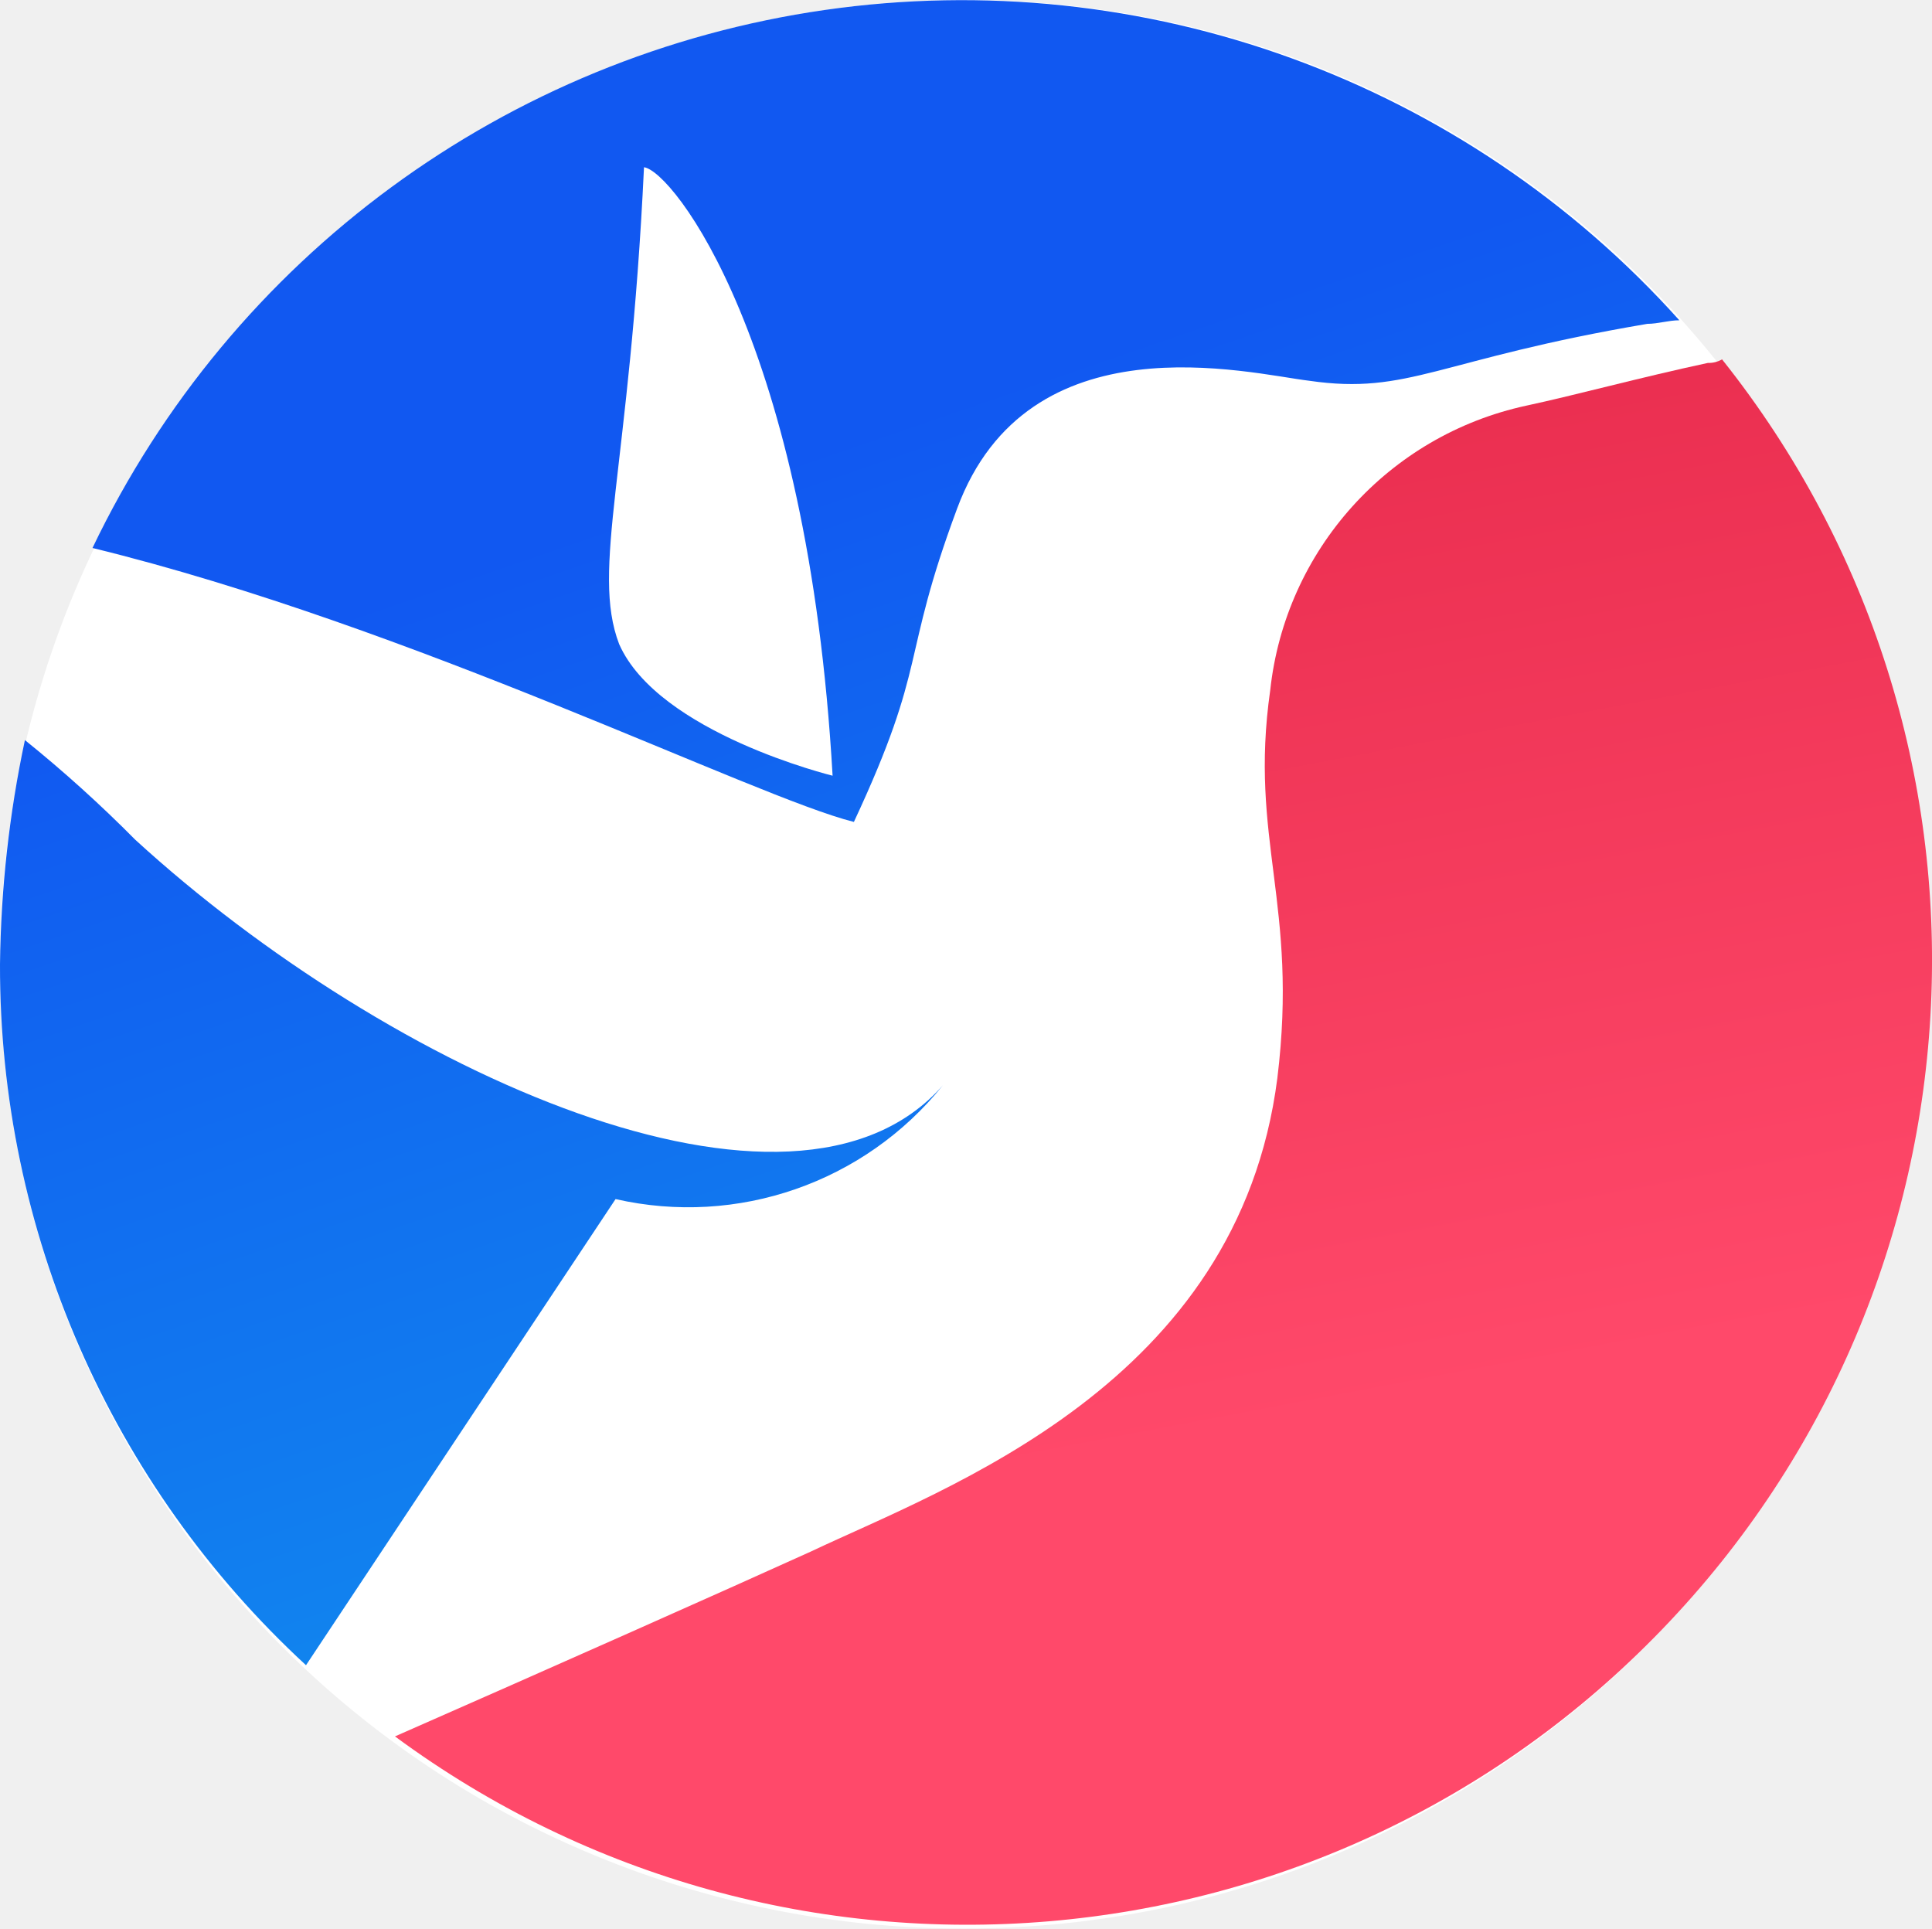
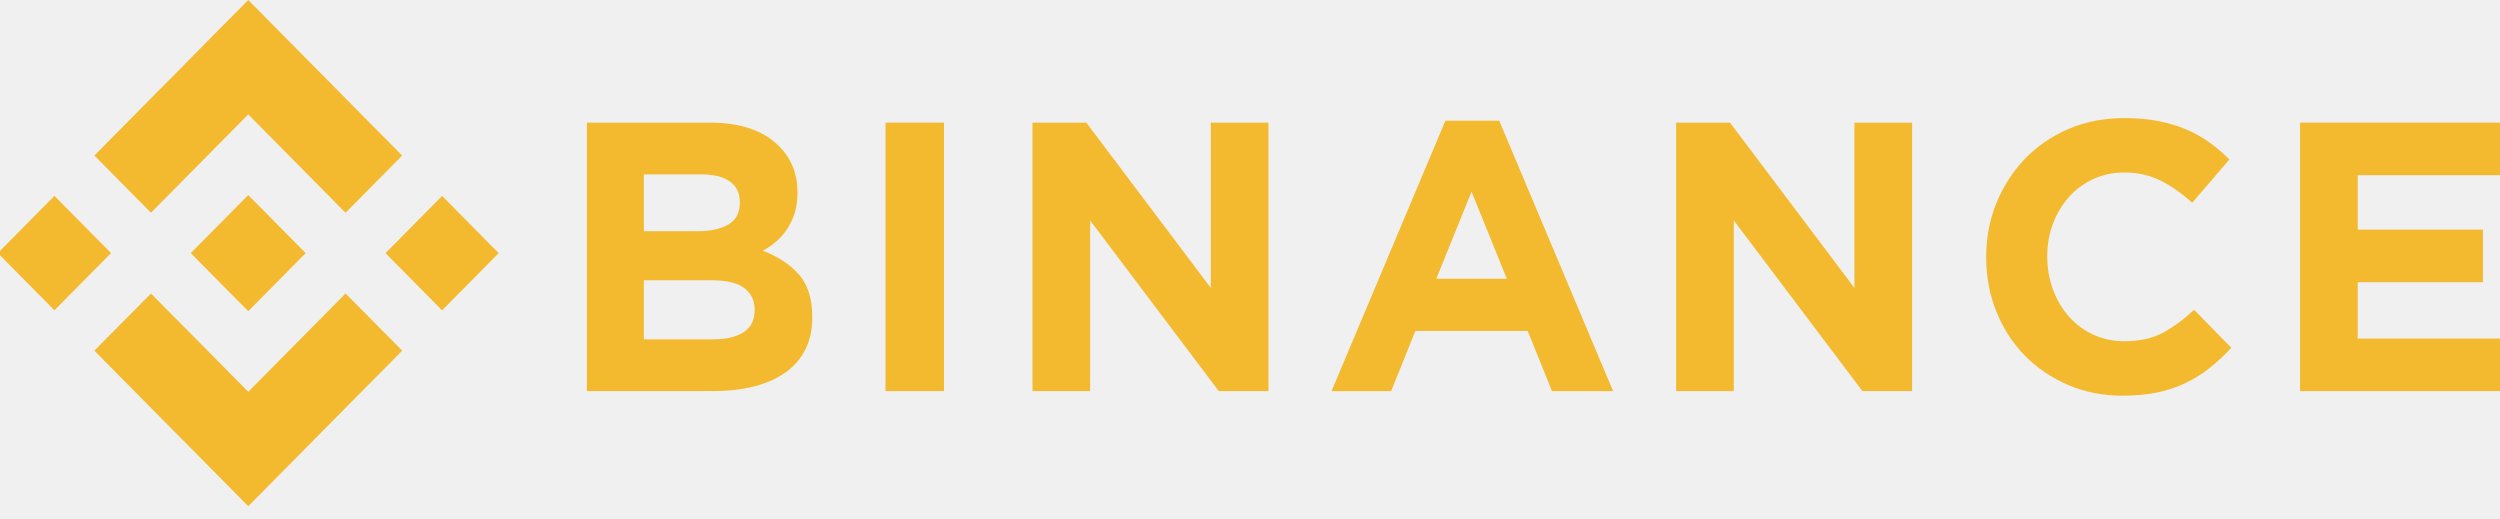
- <svg xmlns="http://www.w3.org/2000/svg" id="biswap-bsw-logo" width="40.086" height="40.012" viewBox="0 0 40.086 40.012">
+ <svg xmlns="http://www.w3.org/2000/svg" width="111" height="23" viewBox="0 0 111 23" fill="none">
+   <g clip-path="url(#clip0_19_86)">
+     <mask id="mask0_19_86" style="mask-type:luminance" maskUnits="userSpaceOnUse" x="0" y="0" width="111" height="23">
+       <path d="M111 0H0V22.476H111V0Z" fill="white" />
+     </mask>
+     <g mask="url(#mask0_19_86)">
+       <path d="M6.703 9.445L11.022 5.08L15.342 9.447L17.855 6.907L11.022 0L4.191 6.905L6.703 9.445Z" fill="#F3BA2F" />
+       <path d="M4.93 11.237L2.417 8.697L-0.096 11.237L2.417 13.777L4.93 11.237Z" fill="#F3BA2F" />
+       <path d="M6.705 13.032L11.023 17.396L15.344 13.03L17.858 15.568L17.857 15.569L11.023 22.476L4.192 15.572L4.189 15.568L6.705 13.032Z" fill="#F3BA2F" />
+       <path d="M19.629 13.779L22.141 11.239L19.629 8.699L17.116 11.239L19.629 13.779Z" fill="#F3BA2F" />
+       <path d="M13.57 11.237H13.571L11.021 8.66L9.137 10.565L8.92 10.784L8.474 11.235L8.47 11.239L8.474 11.242L11.021 13.817L13.571 11.24L13.572 11.239L13.57 11.237Z" fill="#F3BA2F" />
+       <path d="M26.059 5.445H31.524C32.88 5.445 33.906 5.797 34.601 6.501C35.139 7.046 35.408 7.721 35.408 8.527V8.561C35.408 8.902 35.366 9.203 35.283 9.464C35.199 9.725 35.087 9.96 34.948 10.17C34.809 10.38 34.647 10.565 34.462 10.723C34.278 10.883 34.08 11.019 33.868 11.132C34.55 11.393 35.087 11.748 35.478 12.196C35.869 12.645 36.065 13.266 36.065 14.061V14.095C36.065 14.64 35.962 15.116 35.754 15.525C35.547 15.934 35.249 16.274 34.862 16.547C34.476 16.819 34.01 17.023 33.467 17.16C32.923 17.296 32.32 17.364 31.659 17.364H26.059V5.445ZM30.978 10.264C31.55 10.264 32.005 10.165 32.342 9.966C32.679 9.767 32.847 9.447 32.847 9.004V8.97C32.847 8.573 32.701 8.269 32.409 8.059C32.117 7.849 31.696 7.744 31.146 7.744H28.586V10.264H30.978ZM31.668 15.066C32.241 15.066 32.69 14.961 33.016 14.751C33.342 14.541 33.505 14.214 33.505 13.771V13.738C33.505 13.34 33.353 13.025 33.05 12.793C32.746 12.56 32.258 12.444 31.584 12.444H28.586V15.066L31.668 15.066Z" fill="#F3BA2F" />
+       <path d="M39.318 5.445H41.913V17.364H39.318V5.445Z" fill="#F3BA2F" />
+       <path d="M45.842 5.445H48.233L53.759 12.784V5.445H56.319V17.364H54.113L48.402 9.787V17.364H45.842V5.445Z" fill="#F3BA2F" />
+       <path d="M64.175 5.362H66.567L71.621 17.366H68.908L67.83 14.693H62.844L61.765 17.366H59.12L64.175 5.362ZM66.904 12.377L65.337 8.512L63.771 12.377H66.904Z" fill="#F3BA2F" />
+       <path d="M74.42 5.445H76.812L82.337 12.784V5.445H84.898V17.364H82.691L76.98 9.787V17.364H74.42V5.445Z" fill="#F3BA2F" />
+       <path d="M94.234 17.569C93.369 17.569 92.566 17.41 91.825 17.092C91.084 16.775 90.444 16.34 89.904 15.79C89.365 15.239 88.944 14.589 88.641 13.84C88.338 13.091 88.187 12.29 88.187 11.439V11.405C88.187 10.554 88.338 9.757 88.641 9.013C88.944 8.27 89.365 7.617 89.904 7.055C90.443 6.493 91.089 6.05 91.841 5.727C92.594 5.403 93.425 5.242 94.335 5.242C94.885 5.242 95.387 5.287 95.842 5.378C96.297 5.469 96.71 5.593 97.081 5.752C97.451 5.911 97.794 6.104 98.108 6.331C98.422 6.558 98.715 6.808 98.984 7.08L97.334 9.004C96.873 8.585 96.404 8.255 95.927 8.017C95.449 7.779 94.913 7.659 94.318 7.659C93.824 7.659 93.366 7.756 92.945 7.949C92.524 8.142 92.162 8.409 91.859 8.749C91.556 9.09 91.32 9.484 91.151 9.932C90.983 10.381 90.898 10.86 90.898 11.371V11.405C90.898 11.916 90.983 12.399 91.151 12.852C91.32 13.306 91.552 13.704 91.85 14.044C92.148 14.385 92.507 14.654 92.928 14.853C93.349 15.052 93.813 15.151 94.318 15.151C94.992 15.151 95.561 15.026 96.028 14.776C96.494 14.527 96.957 14.186 97.418 13.755L99.069 15.441C98.765 15.77 98.45 16.065 98.125 16.326C97.799 16.587 97.443 16.811 97.055 16.998C96.668 17.186 96.244 17.328 95.784 17.424C95.323 17.52 94.806 17.569 94.234 17.569Z" fill="#F3BA2F" />
+       <path d="M102.122 5.445H110.999V7.778H104.683V10.196H110.242V12.529H104.683V15.032H111.084V17.364H102.122V5.445Z" fill="#F3BA2F" />
+     </g>
+   </g>
  <defs>
-     <linearGradient id="linear-gradient" x1="0.594" y1="0.675" x2="0.447" y2="-0.125" gradientUnits="objectBoundingBox">
-       <stop offset="0" stop-color="#ff496a" />
-       <stop offset="1" stop-color="#e42648" />
-     </linearGradient>
-     <linearGradient id="linear-gradient-2" x1="0.323" y1="0.323" x2="0.616" y2="1.175" gradientUnits="objectBoundingBox">
-       <stop offset="0.002" stop-color="#1158f1" />
-       <stop offset="1" stop-color="#119bed" />
-     </linearGradient>
+     <clipPath id="clip0_19_86">
+       <rect width="111" height="23" fill="white" />
+     </clipPath>
  </defs>
-   <path id="Path_1339" data-name="Path 1339" d="M20.006,40.012A20.006,20.006,0,1,0,0,20.006,19.975,19.975,0,0,0,20.006,40.012Z" fill="#fff" />
-   <path id="Path_1340" data-name="Path 1340" d="M38.341,10.174c-1.4.3-2.731.664-3.765.886a6.785,6.785,0,0,0-5.315,5.906c-.443,3.1.591,4.429.148,8.047-.812,6.349-6.866,8.49-9.671,9.818-1.624.738-5.611,2.51-8.637,3.839A20.012,20.012,0,0,0,38.636,10.1.558.558,0,0,1,38.341,10.174Z" transform="translate(-2.906 -2.644)" fill="url(#linear-gradient)" />
-   <path id="Path_1341" data-name="Path 1341" d="M17.717,17.053c1.55-3.322.96-3.322,2.141-6.5C21.335,6.57,25.912,7.751,27.167,7.9c2.067.3,2.658-.443,7.013-1.181.221,0,.443-.074.664-.074A20,20,0,0,0,1.919,11.369C8.563,12.993,15.65,16.536,17.717,17.053ZM13.362,3.47c.591.074,3.4,3.617,3.913,12.624,0,0-3.617-.886-4.429-2.731C12.255,11.812,13.067,9.745,13.362,3.47ZM35.583,7.53ZM0,20.006a23.612,23.612,0,0,1,.517-4.651,27.55,27.55,0,0,1,2.289,2.067c5.241,4.8,13.657,8.637,16.758,5.094h0a6.781,6.781,0,0,1-6.792,2.362L6.349,34.549A19.721,19.721,0,0,1,0,20.006Z" fill="url(#linear-gradient-2)" />
</svg>
